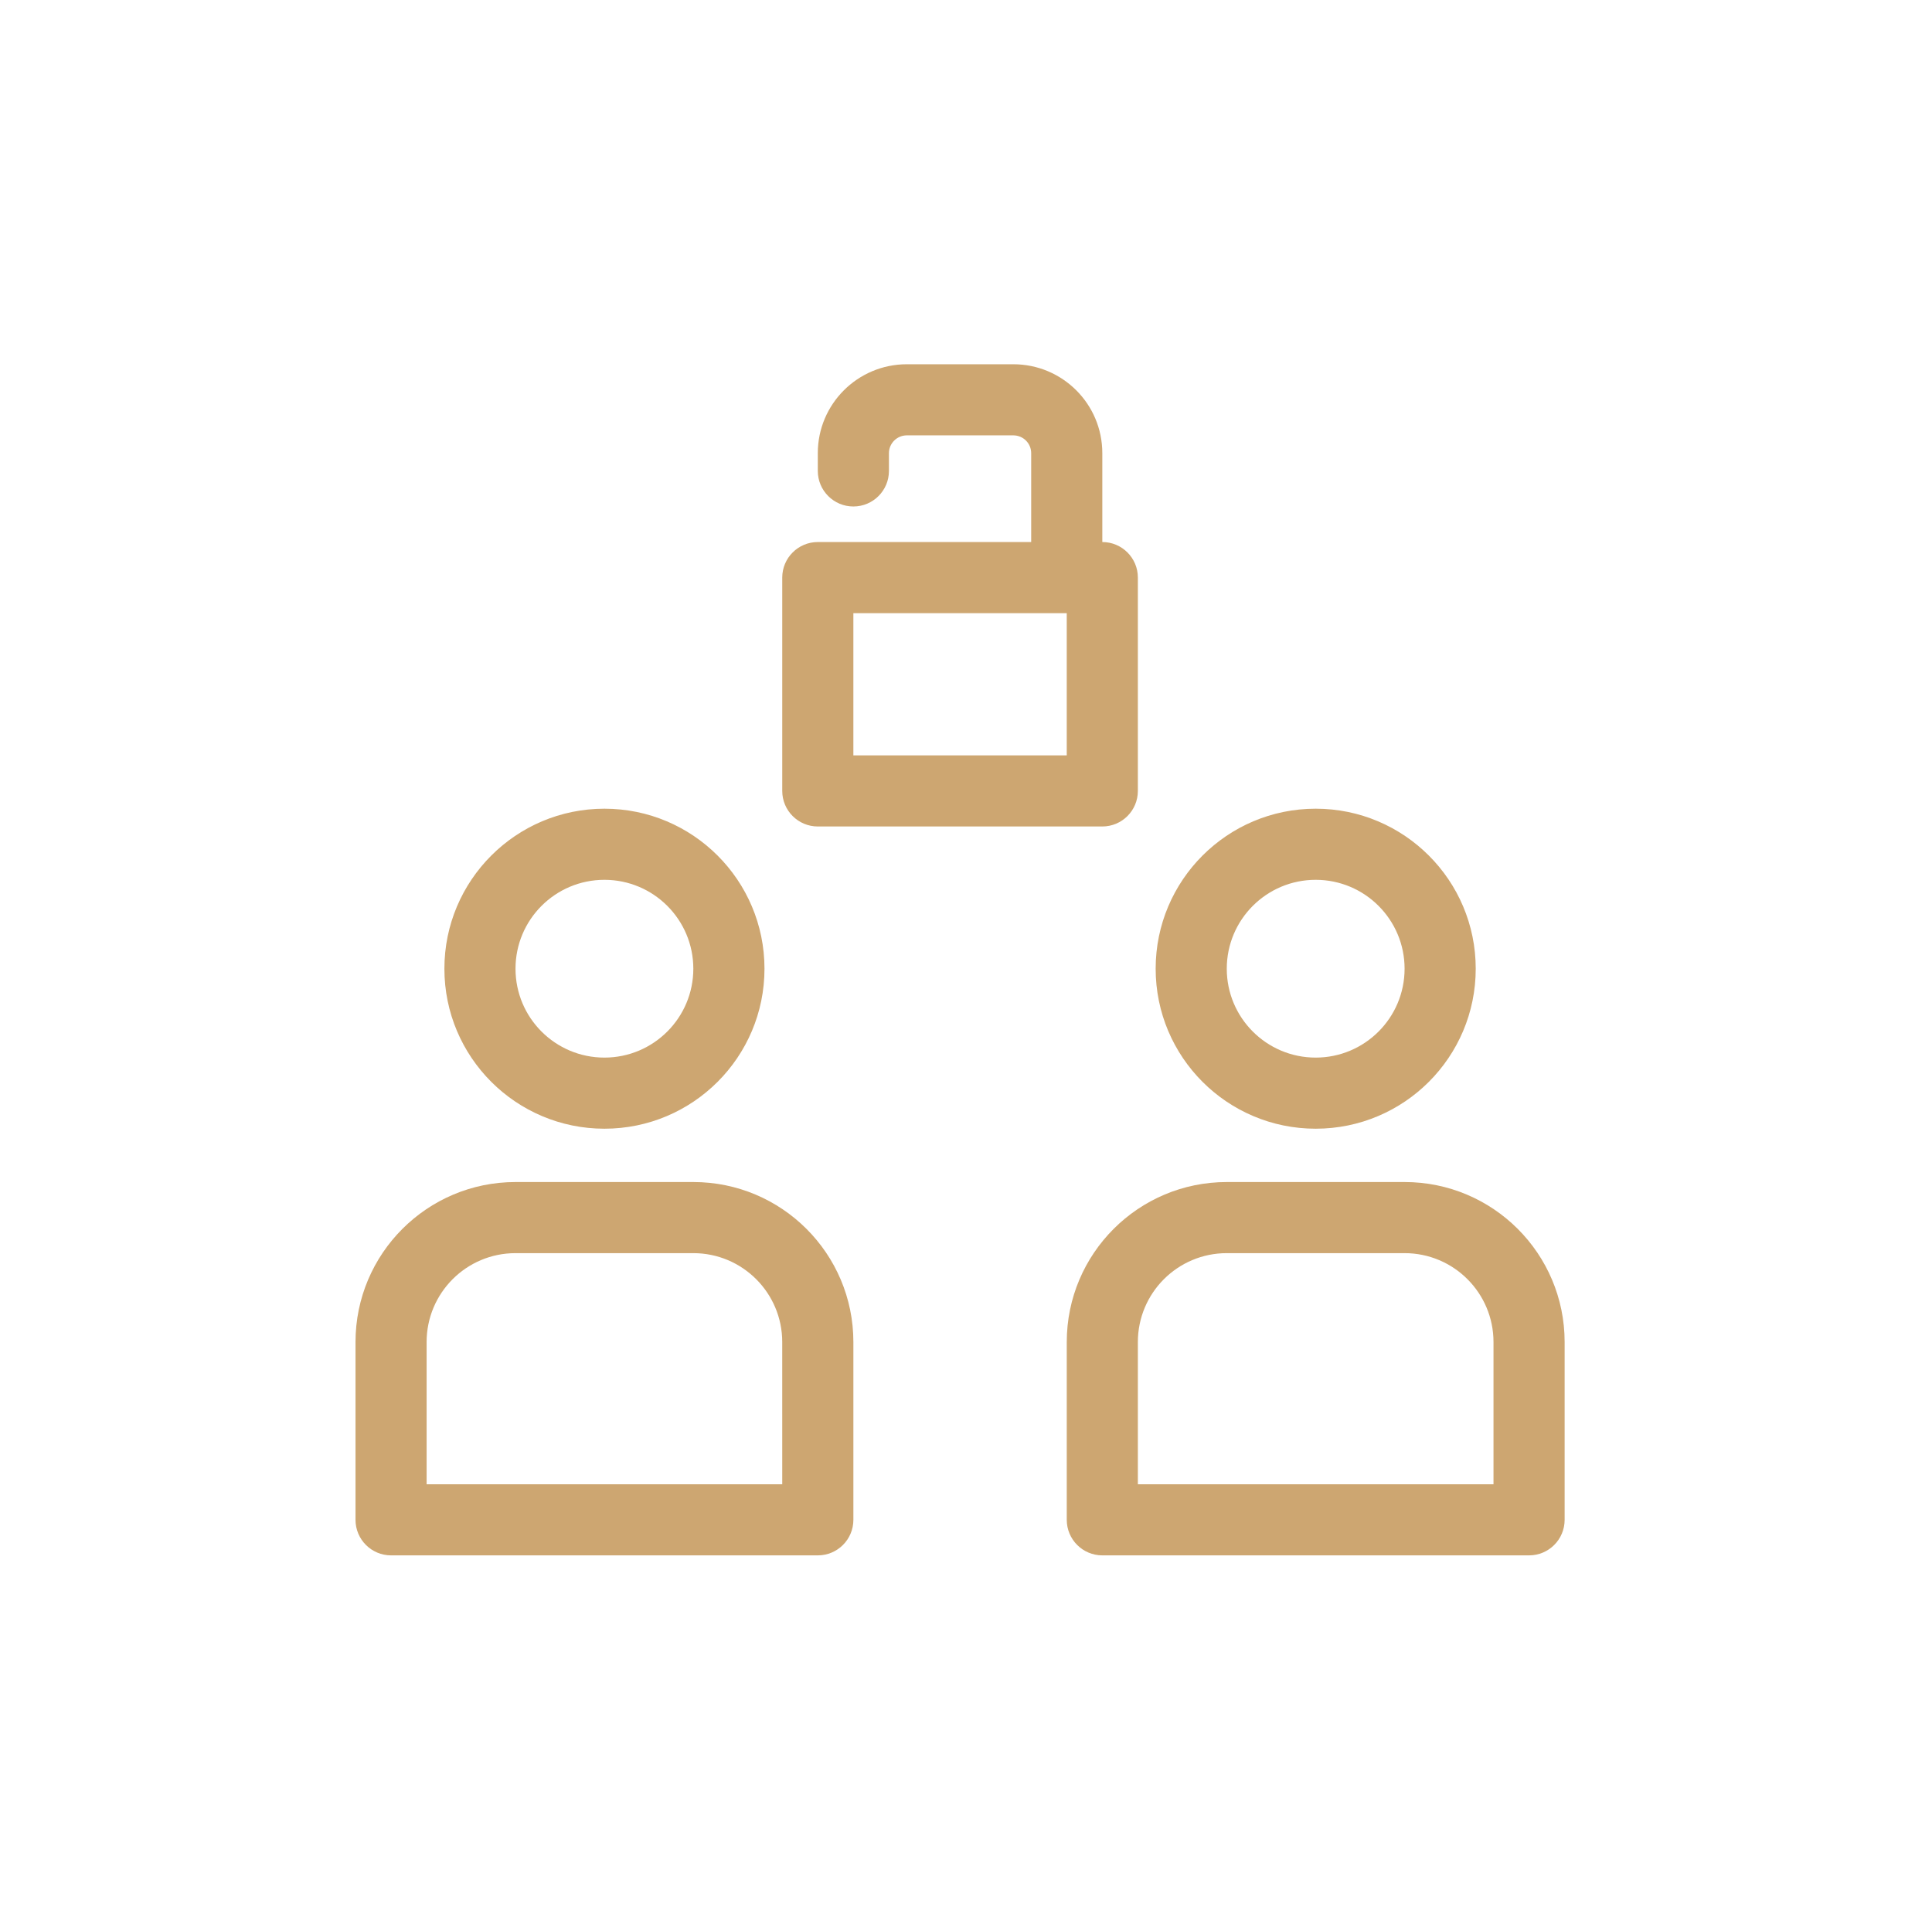
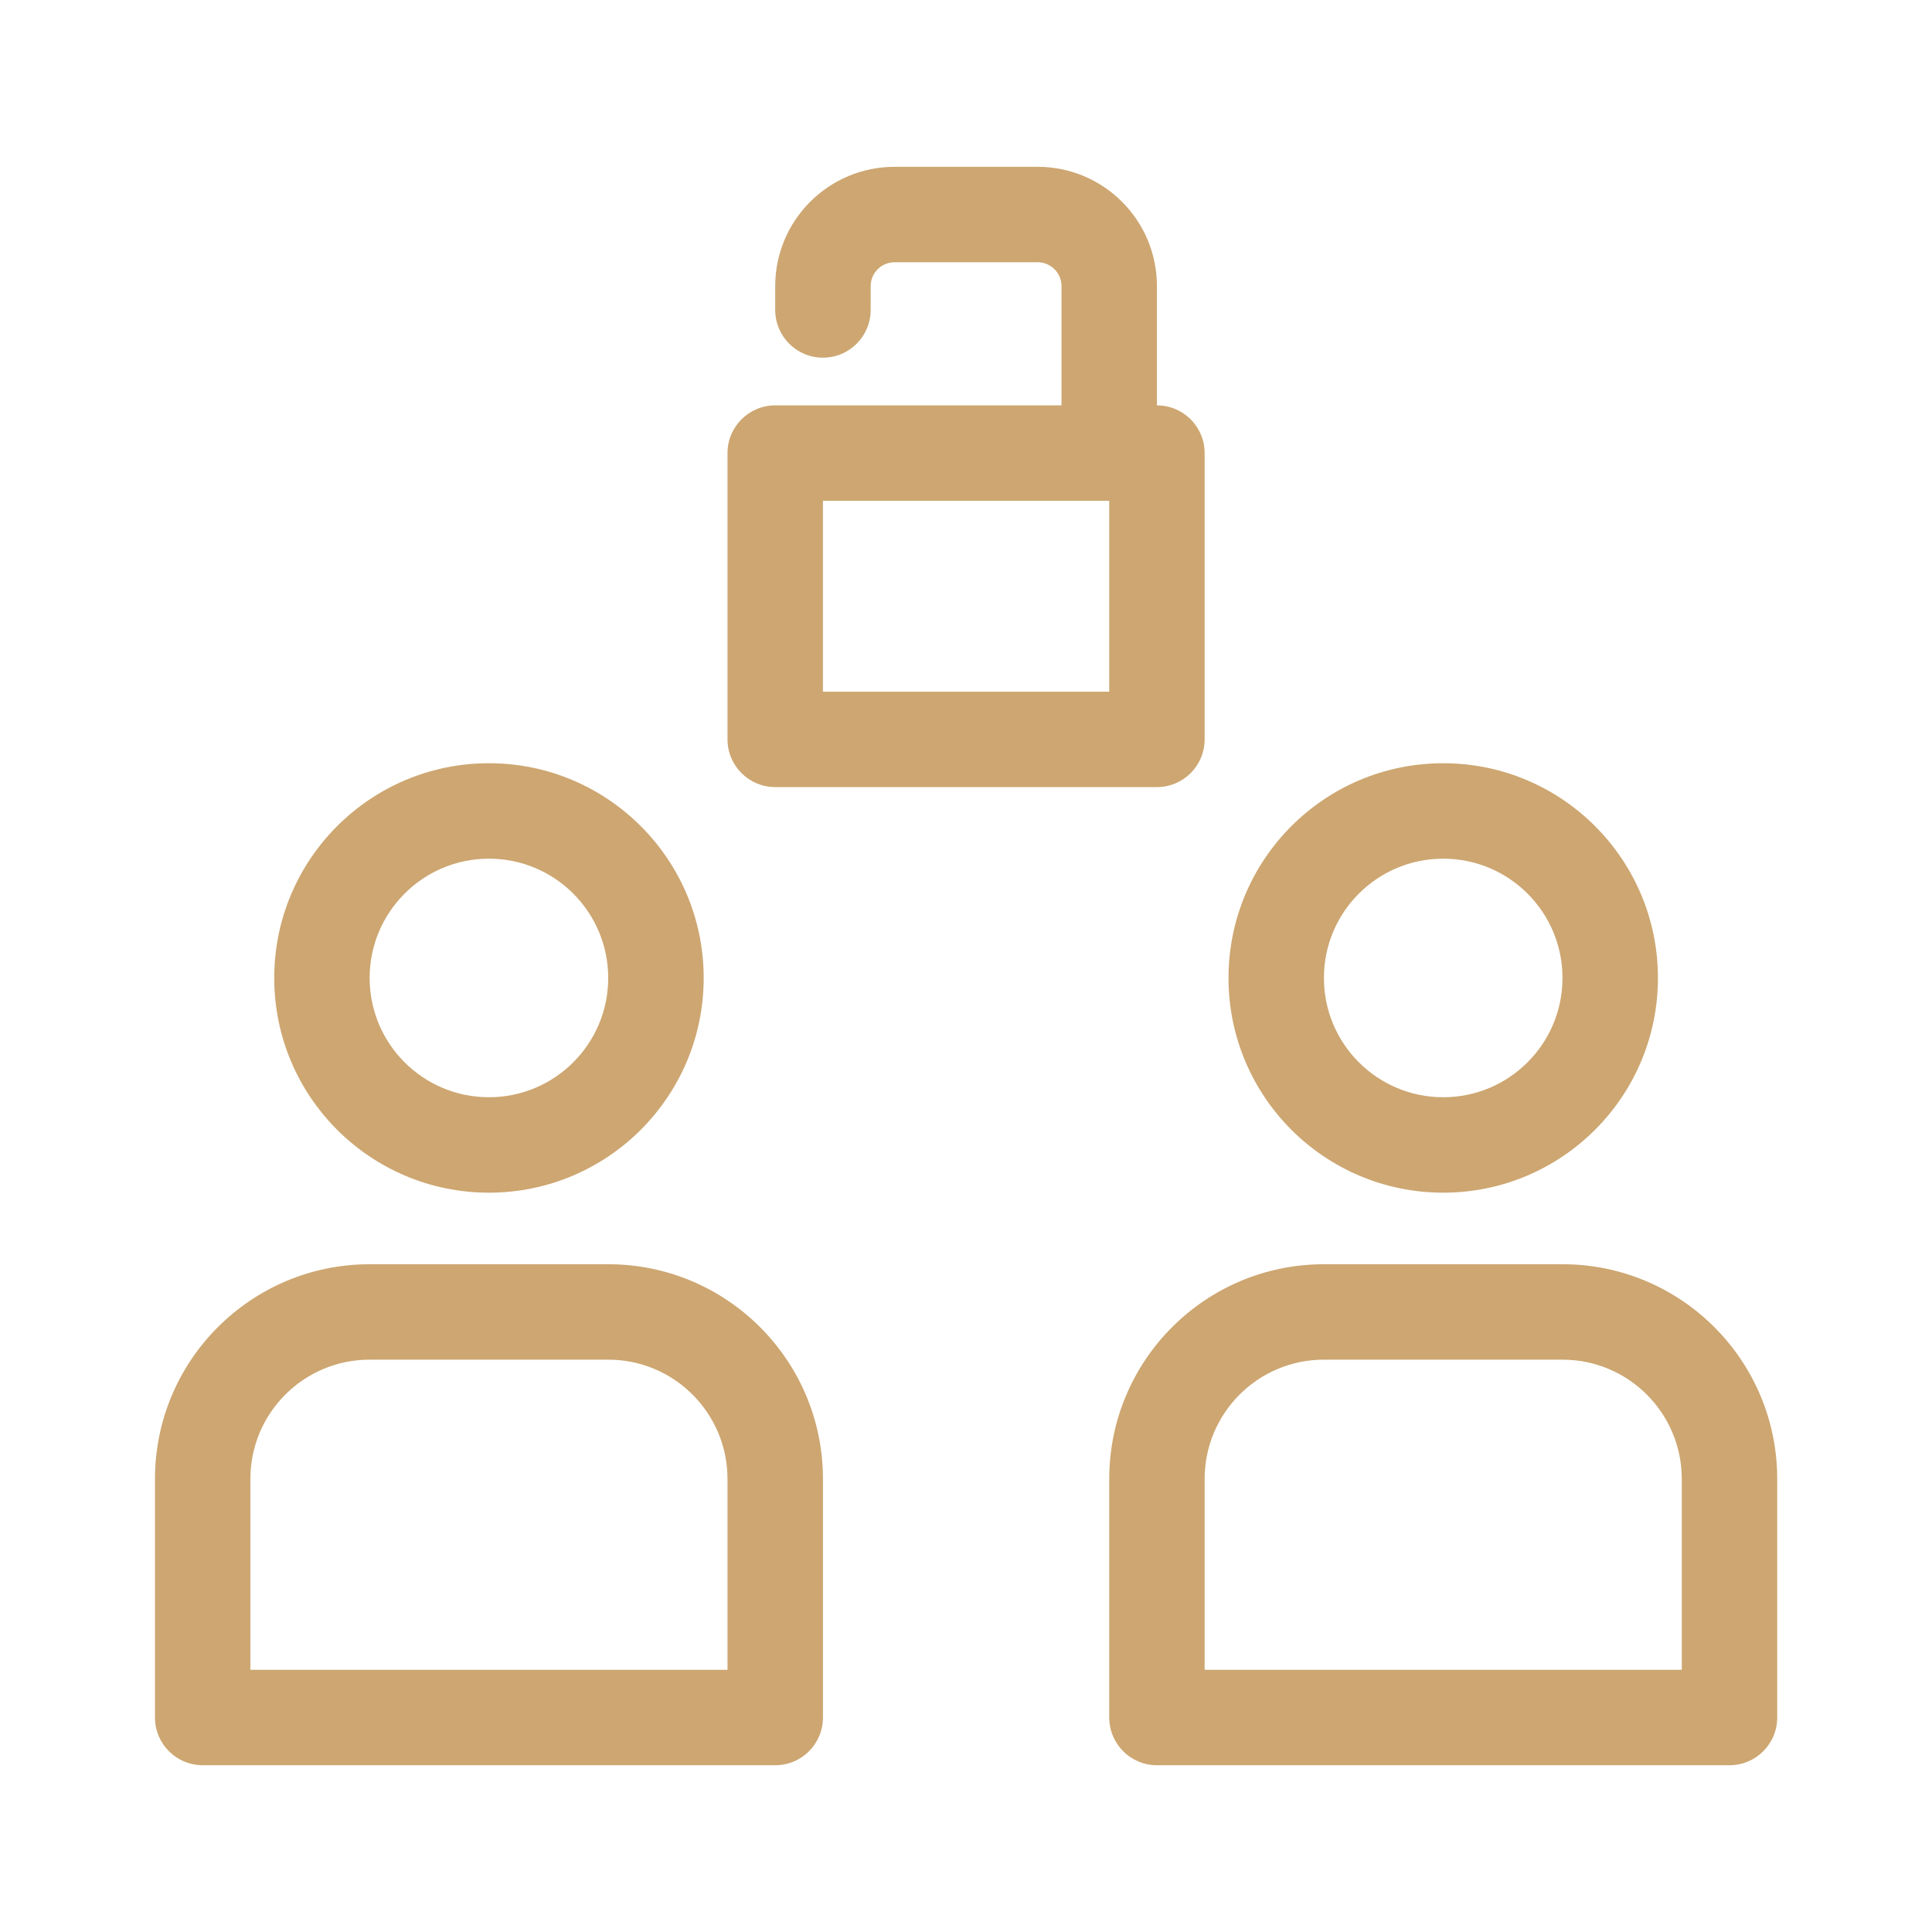
- <svg xmlns="http://www.w3.org/2000/svg" width="161" height="160" viewBox="0 0 161 160" fill="none">
+ <svg xmlns="http://www.w3.org/2000/svg" width="300px" height="300px" viewBox="20 20 120 120" fill="none">
  <path d="M85.932 45.179V37.773C85.932 36.95 85.269 36.288 84.442 36.288H75.568C74.746 36.288 74.078 36.955 74.078 37.77V39.252C74.078 40.888 72.751 42.216 71.114 42.216C69.478 42.216 68.15 40.888 68.15 39.252V37.77C68.15 33.678 71.476 30.361 75.568 30.361H84.442C88.539 30.361 91.859 33.672 91.859 37.773V45.179C93.496 45.179 94.822 46.506 94.822 48.142V65.924C94.822 67.561 93.496 68.888 91.859 68.888H68.151C66.514 68.888 65.187 67.561 65.187 65.924V48.142C65.187 46.506 66.514 45.179 68.151 45.179L85.932 45.179ZM109.641 94.079C102.275 94.079 96.305 88.108 96.305 80.743C96.305 73.377 102.275 67.406 109.641 67.406C117.006 67.406 122.977 73.377 122.977 80.743C122.977 88.108 117.006 94.079 109.641 94.079ZM102.232 98.524H117.05C124.416 98.524 130.386 104.495 130.386 111.861V126.678C130.386 128.315 129.059 129.642 127.423 129.642H91.861C90.224 129.642 88.897 128.315 88.897 126.678V111.861C88.897 104.495 94.868 98.524 102.233 98.524H102.232ZM50.37 94.079C43.005 94.079 37.033 88.108 37.033 80.743C37.033 73.377 43.005 67.406 50.37 67.406C57.735 67.406 63.707 73.377 63.707 80.743C63.707 88.108 57.735 94.079 50.37 94.079ZM42.961 98.524H57.779C65.144 98.524 71.115 104.495 71.115 111.861V126.678C71.115 128.315 69.789 129.642 68.151 129.642H32.59C30.953 129.642 29.626 128.315 29.626 126.678V111.861C29.626 104.495 35.597 98.524 42.962 98.524H42.961ZM71.114 51.107V62.962H88.896V51.107H71.114ZM109.64 88.152C113.732 88.152 117.049 84.835 117.049 80.743C117.049 76.651 113.732 73.334 109.64 73.334C105.548 73.334 102.231 76.651 102.231 80.743C102.231 84.835 105.548 88.152 109.64 88.152ZM124.458 111.861C124.458 107.768 121.141 104.451 117.049 104.451H102.231C98.139 104.451 94.822 107.768 94.822 111.861V123.715H124.458L124.458 111.861ZM50.368 88.152C54.46 88.152 57.777 84.835 57.777 80.743C57.777 76.651 54.46 73.334 50.368 73.334C46.276 73.334 42.959 76.651 42.959 80.743C42.959 84.835 46.276 88.152 50.368 88.152ZM65.186 111.861C65.186 107.768 61.869 104.451 57.777 104.451H42.959C38.868 104.451 35.551 107.768 35.551 111.861V123.715H65.187L65.186 111.861Z" fill="#CDA671" />
</svg>
